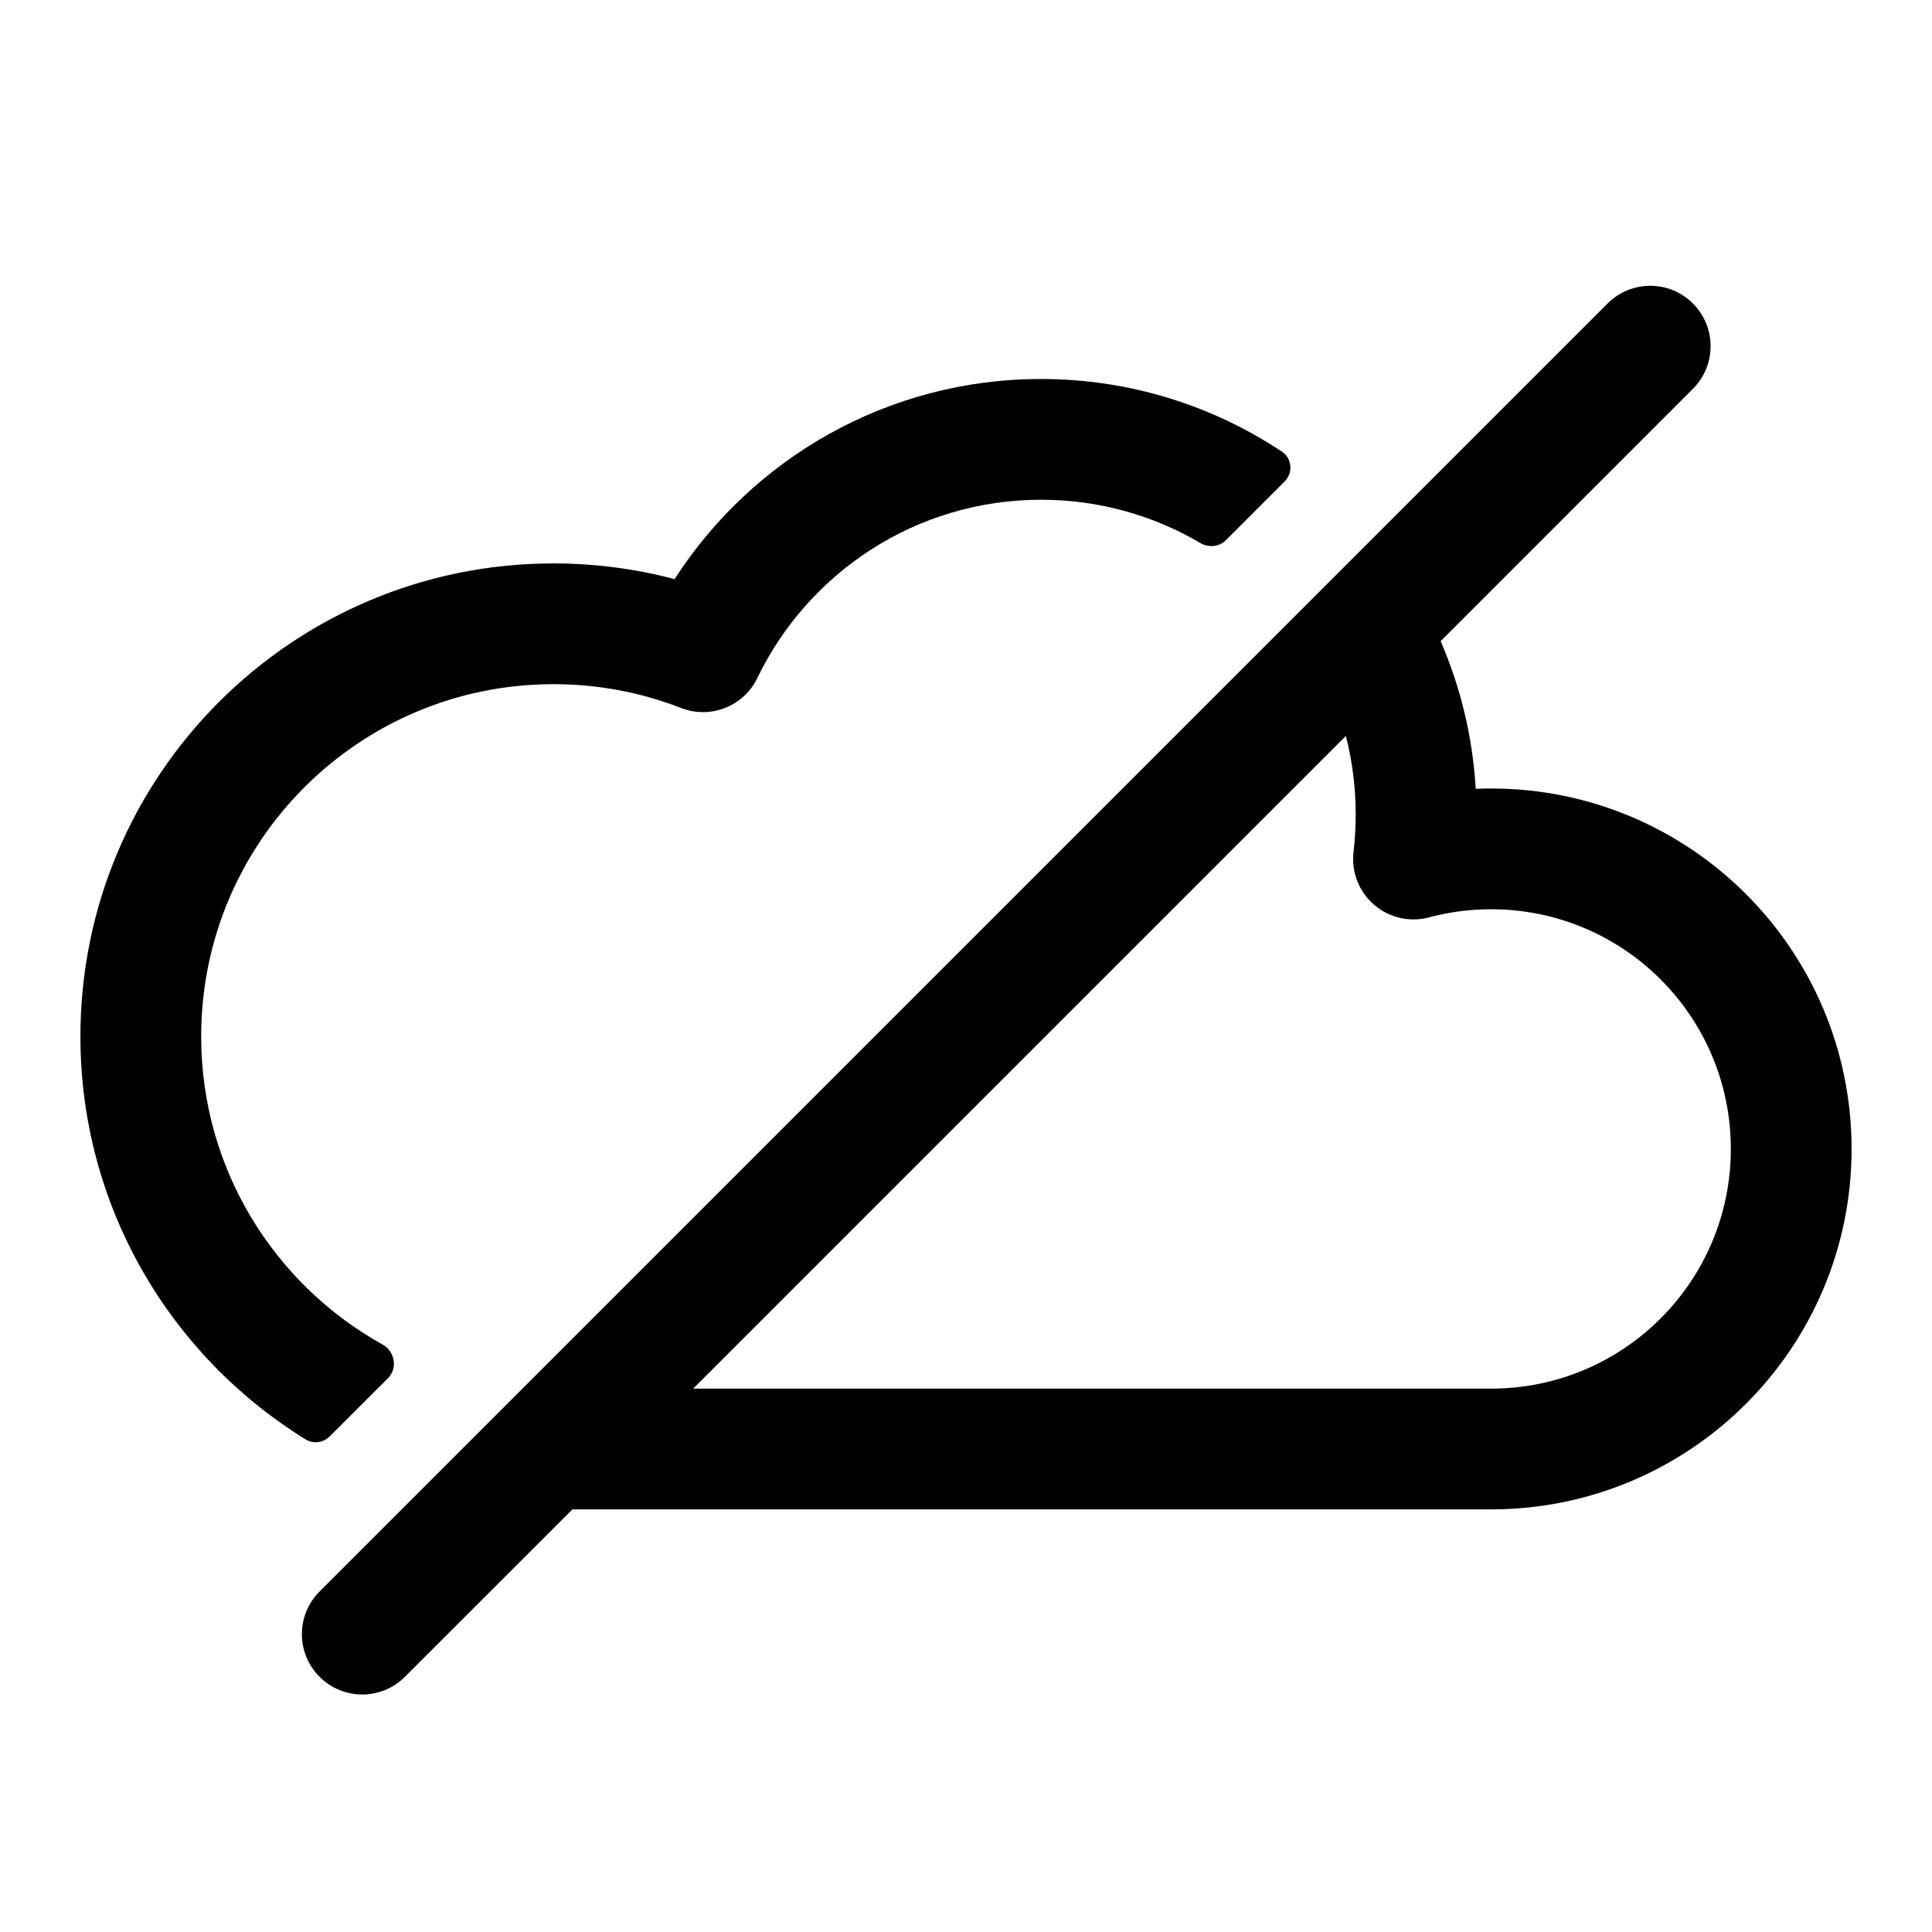
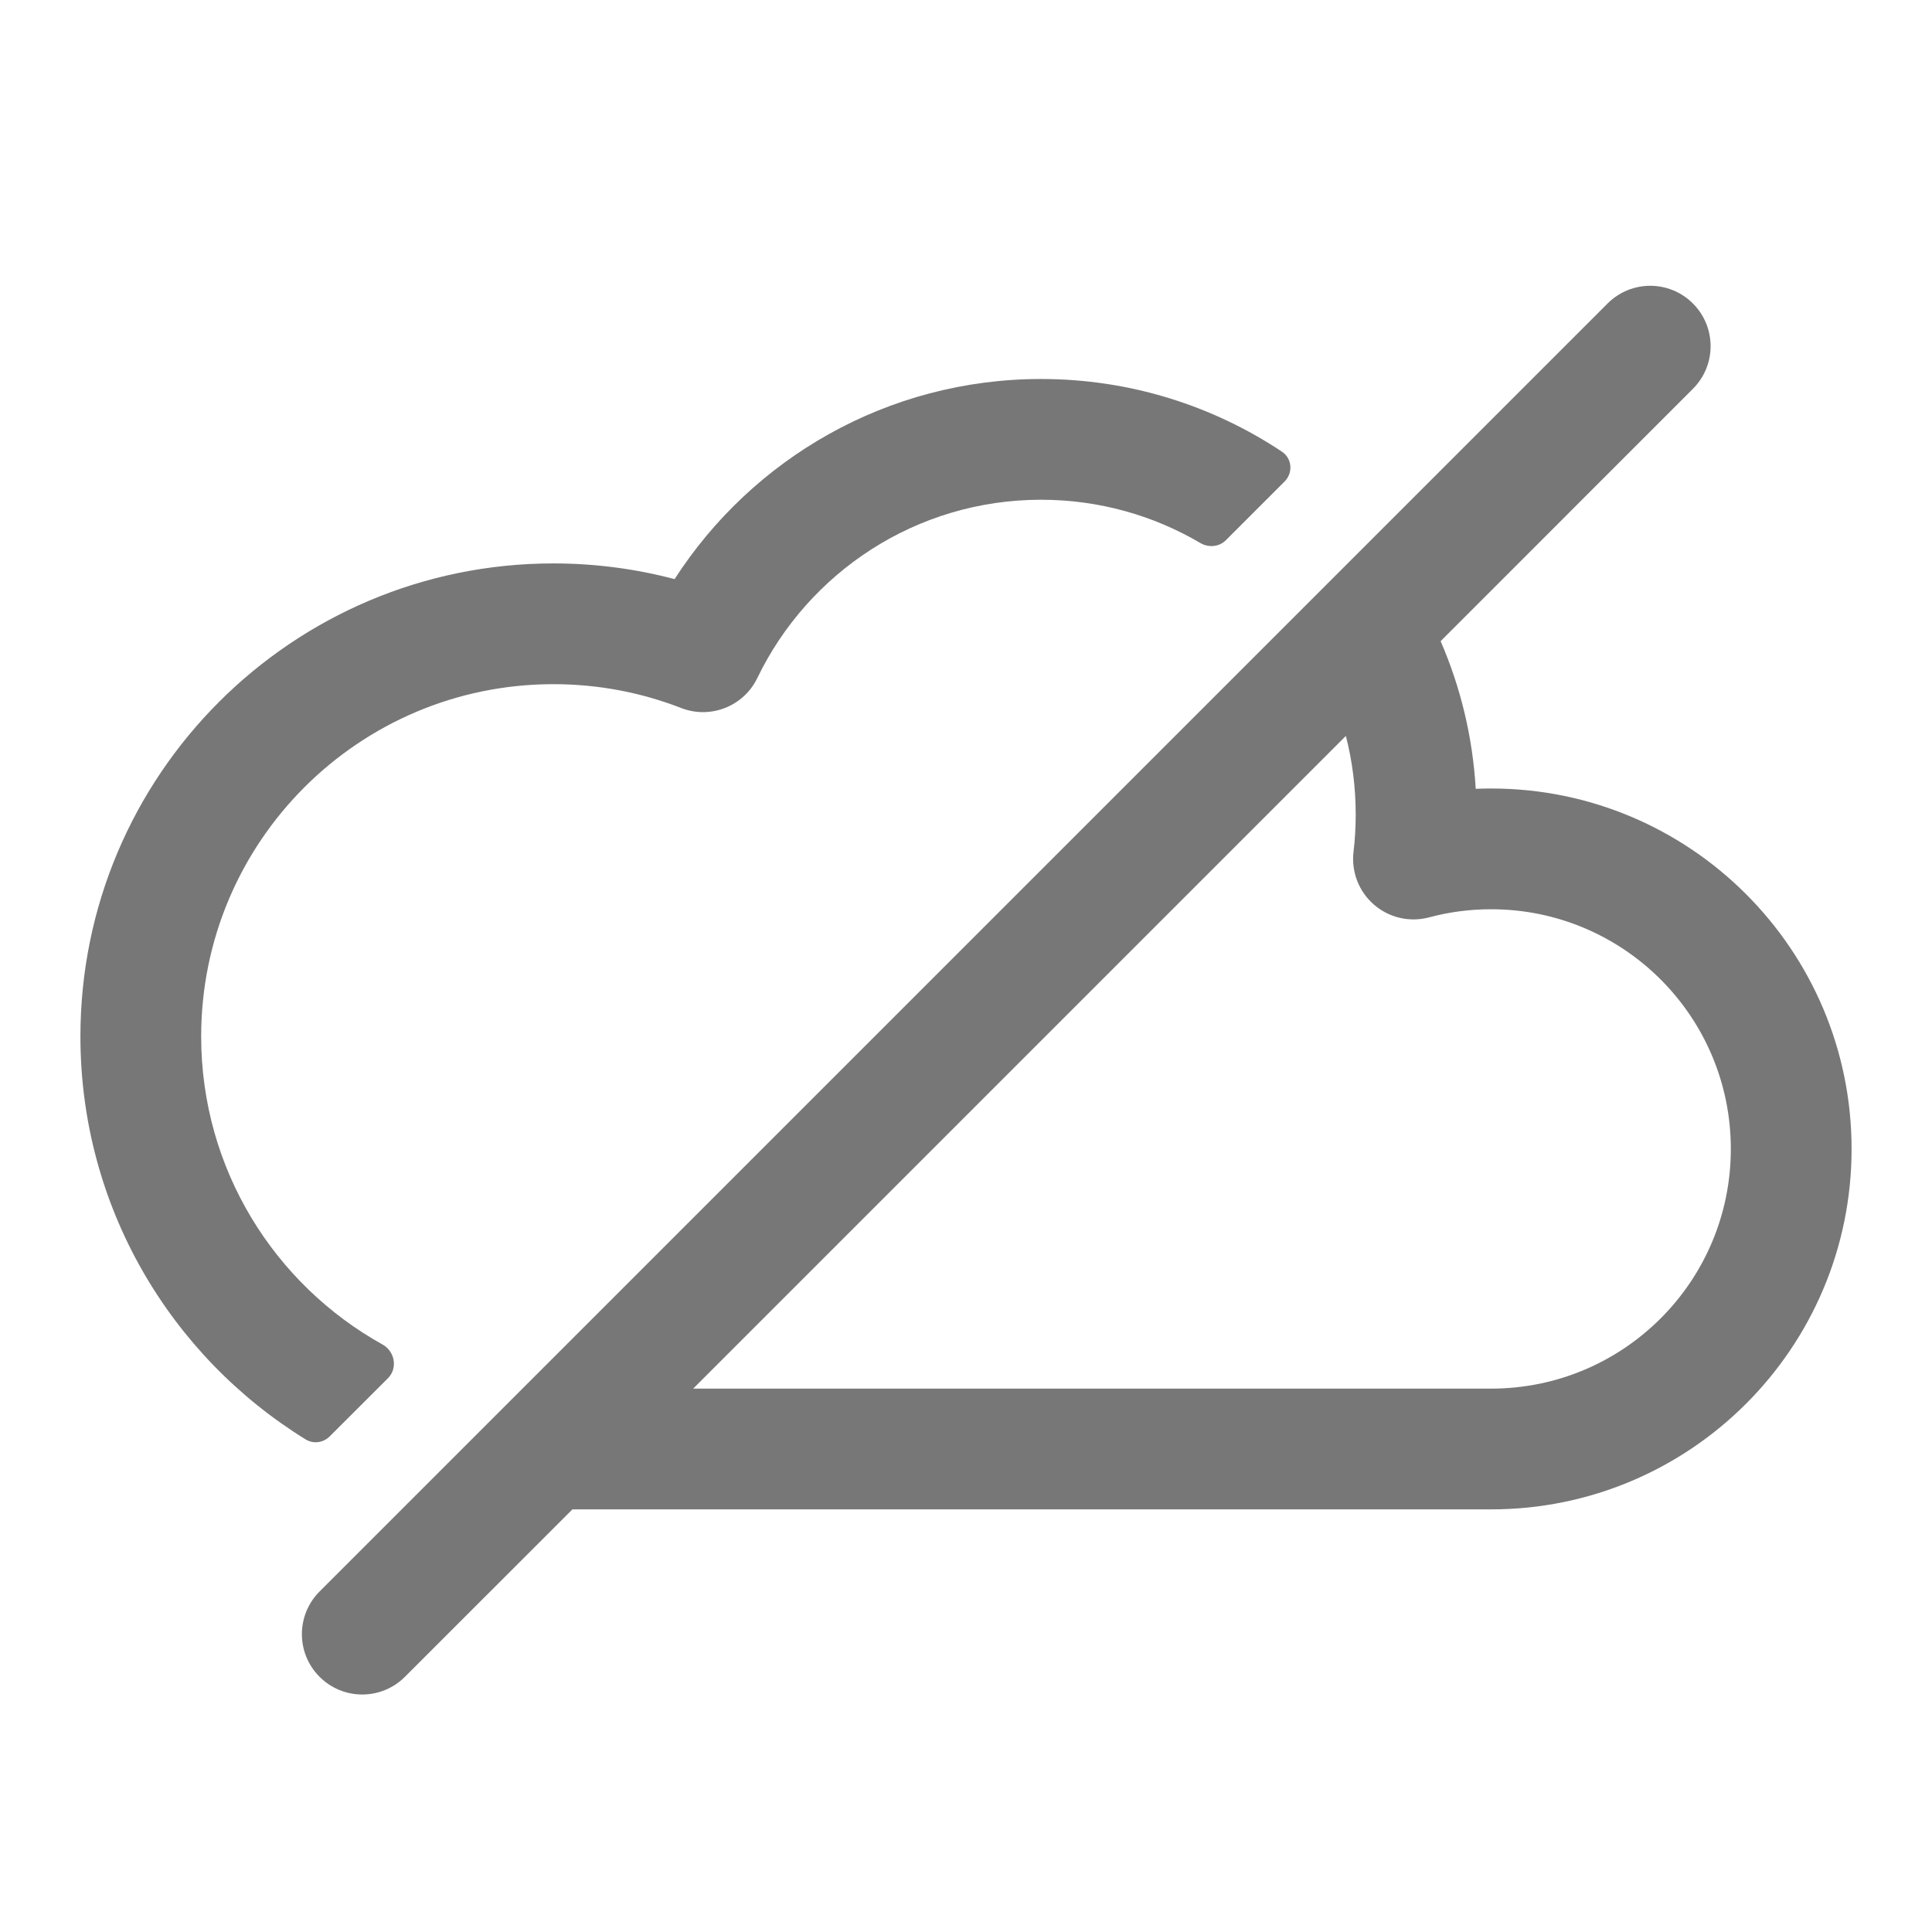
- <svg xmlns="http://www.w3.org/2000/svg" width="24px" height="24px" viewBox="0 0 24 24" fill="none">
-   <path fill-rule="evenodd" clip-rule="evenodd" d="M21.03 4.83C21.323 4.537 21.323 4.063 21.03 3.77C20.737 3.477 20.263 3.477 19.97 3.77L3.97 19.77C3.677 20.063 3.677 20.538 3.97 20.83C4.263 21.123 4.737 21.123 5.03 20.83L7.111 18.75H18.523C20.996 18.75 23.001 16.745 23.001 14.273C23.001 11.8 20.996 9.795 18.523 9.795C18.459 9.795 18.395 9.796 18.332 9.799C18.294 9.15 18.142 8.532 17.896 7.965L21.03 4.83ZM16.719 9.142L8.611 17.25H18.523C20.168 17.25 21.501 15.917 21.501 14.273C21.501 12.628 20.168 11.295 18.523 11.295C18.256 11.295 17.997 11.33 17.752 11.396C17.512 11.46 17.256 11.401 17.068 11.238C16.88 11.075 16.785 10.83 16.814 10.583C16.832 10.431 16.841 10.275 16.841 10.118C16.841 9.781 16.799 9.454 16.719 9.142Z" fill="black" />
-   <path d="M12.932 4.708C14.039 4.708 15.068 5.041 15.925 5.611C16.052 5.696 16.065 5.875 15.957 5.982L15.229 6.71C15.146 6.794 15.014 6.806 14.912 6.746C14.331 6.404 13.655 6.208 12.932 6.208C11.382 6.208 10.041 7.111 9.408 8.422C9.238 8.775 8.825 8.937 8.461 8.795C7.97 8.604 7.435 8.499 6.875 8.499C4.458 8.499 2.499 10.458 2.499 12.875C2.499 14.521 3.408 15.955 4.752 16.702C4.905 16.787 4.943 16.996 4.82 17.12L4.096 17.843C4.017 17.923 3.893 17.94 3.797 17.881C2.118 16.846 0.999 14.991 0.999 12.875C0.999 9.63 3.63 6.999 6.875 6.999C7.394 6.999 7.899 7.067 8.38 7.194C9.342 5.7 11.021 4.708 12.932 4.708Z" fill="black" />
+ <svg xmlns="http://www.w3.org/2000/svg" width="24px" height="24px" viewBox="0 0 24 24" fill="#777">
+   <path fill-rule="evenodd" clip-rule="evenodd" d="M21.03 4.83C21.323 4.537 21.323 4.063 21.03 3.77C20.737 3.477 20.263 3.477 19.97 3.77L3.97 19.77C3.677 20.063 3.677 20.538 3.97 20.83C4.263 21.123 4.737 21.123 5.03 20.83L7.111 18.75H18.523C20.996 18.75 23.001 16.745 23.001 14.273C23.001 11.8 20.996 9.795 18.523 9.795C18.459 9.795 18.395 9.796 18.332 9.799C18.294 9.15 18.142 8.532 17.896 7.965L21.03 4.83ZM16.719 9.142L8.611 17.25H18.523C20.168 17.25 21.501 15.917 21.501 14.273C21.501 12.628 20.168 11.295 18.523 11.295C18.256 11.295 17.997 11.33 17.752 11.396C17.512 11.46 17.256 11.401 17.068 11.238C16.88 11.075 16.785 10.83 16.814 10.583C16.832 10.431 16.841 10.275 16.841 10.118C16.841 9.781 16.799 9.454 16.719 9.142Z" />
+   <path d="M12.932 4.708C14.039 4.708 15.068 5.041 15.925 5.611C16.052 5.696 16.065 5.875 15.957 5.982L15.229 6.71C15.146 6.794 15.014 6.806 14.912 6.746C14.331 6.404 13.655 6.208 12.932 6.208C11.382 6.208 10.041 7.111 9.408 8.422C9.238 8.775 8.825 8.937 8.461 8.795C7.97 8.604 7.435 8.499 6.875 8.499C4.458 8.499 2.499 10.458 2.499 12.875C2.499 14.521 3.408 15.955 4.752 16.702C4.905 16.787 4.943 16.996 4.82 17.12L4.096 17.843C4.017 17.923 3.893 17.94 3.797 17.881C2.118 16.846 0.999 14.991 0.999 12.875C0.999 9.63 3.63 6.999 6.875 6.999C7.394 6.999 7.899 7.067 8.38 7.194C9.342 5.7 11.021 4.708 12.932 4.708Z" />
</svg>
